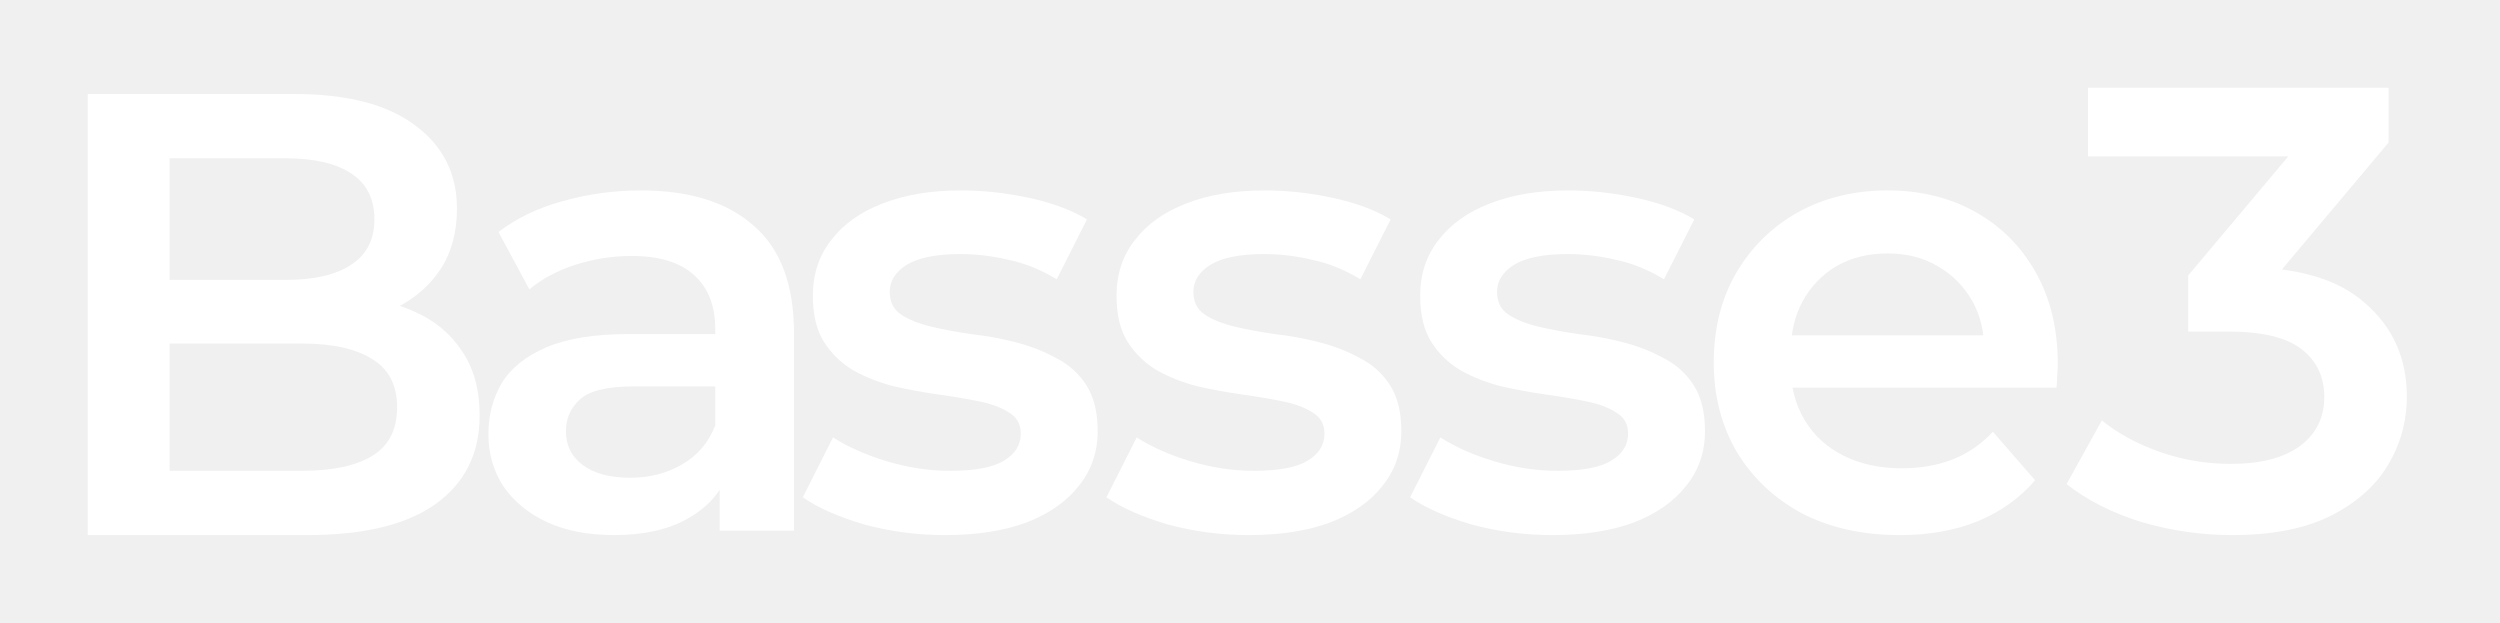
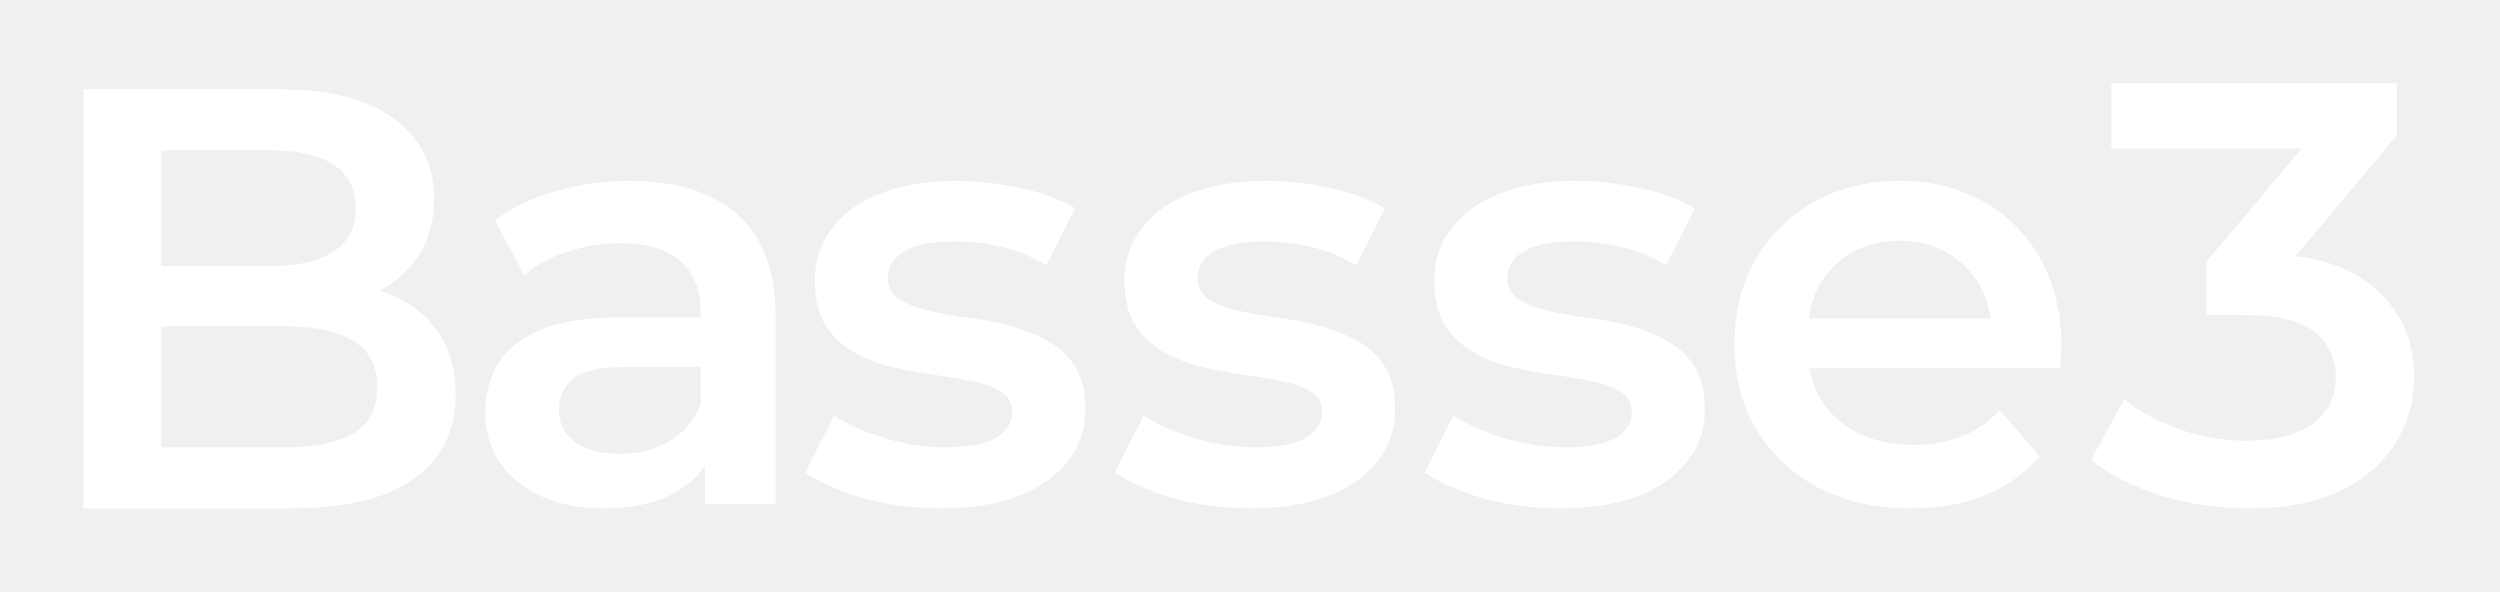
- <svg xmlns="http://www.w3.org/2000/svg" width="285" height="71" viewBox="0 0 285 71" fill="none">
-   <path d="M10 61V10.718H33.561C39.595 10.718 44.191 11.915 47.352 14.31C50.512 16.656 52.092 19.817 52.092 23.791C52.092 26.473 51.471 28.772 50.225 30.687C48.981 32.555 47.305 34.015 45.197 35.069C43.138 36.074 40.888 36.577 38.445 36.577L39.738 33.991C42.564 33.991 45.101 34.518 47.352 35.572C49.602 36.577 51.375 38.062 52.668 40.025C54.008 41.989 54.679 44.431 54.679 47.352C54.679 51.662 53.027 55.014 49.723 57.408C46.417 59.803 41.509 61 34.997 61H10ZM19.338 53.673H34.423C37.918 53.673 40.6 53.098 42.468 51.949C44.335 50.8 45.27 48.956 45.27 46.418C45.27 43.928 44.335 42.108 42.468 40.959C40.6 39.762 37.918 39.163 34.423 39.163H18.619V31.908H32.555C35.811 31.908 38.301 31.334 40.026 30.184C41.797 29.035 42.683 27.311 42.683 25.012C42.683 22.666 41.797 20.918 40.026 19.769C38.301 18.619 35.811 18.045 32.555 18.045H19.338V53.673Z" fill="white" />
-   <path d="M82.041 60.497V52.739L81.539 51.087V37.511C81.539 34.878 80.749 32.842 79.168 31.405C77.588 29.921 75.193 29.179 71.985 29.179C69.83 29.179 67.698 29.514 65.591 30.184C63.532 30.855 61.785 31.789 60.347 32.986L56.829 26.449C58.888 24.869 61.33 23.696 64.156 22.93C67.028 22.116 69.997 21.709 73.062 21.709C78.617 21.709 82.903 23.049 85.919 25.731C88.985 28.365 90.517 32.459 90.517 38.014V60.497H82.041ZM69.973 61C67.1 61 64.587 60.521 62.43 59.563C60.276 58.558 58.6 57.193 57.403 55.469C56.253 53.697 55.679 51.71 55.679 49.507C55.679 47.352 56.182 45.413 57.187 43.689C58.241 41.965 59.941 40.6 62.287 39.594C64.634 38.589 67.746 38.086 71.625 38.086H82.76V44.048H72.272C69.207 44.048 67.148 44.551 66.094 45.556C65.041 46.514 64.515 47.711 64.515 49.148C64.515 50.776 65.16 52.069 66.453 53.027C67.746 53.985 69.542 54.463 71.842 54.463C74.044 54.463 76.007 53.961 77.731 52.955C79.504 51.949 80.772 50.465 81.539 48.501L83.046 53.889C82.184 56.14 80.628 57.887 78.378 59.133C76.174 60.378 73.373 61 69.973 61Z" fill="white" />
-   <path d="M107.751 61C104.542 61 101.454 60.593 98.484 59.779C95.563 58.917 93.24 57.887 91.517 56.69L94.966 49.866C96.689 50.968 98.748 51.878 101.143 52.596C103.537 53.314 105.932 53.673 108.326 53.673C111.152 53.673 113.187 53.29 114.432 52.524C115.724 51.758 116.37 50.728 116.37 49.435C116.37 48.382 115.939 47.592 115.077 47.065C114.215 46.49 113.09 46.059 111.702 45.772C110.314 45.485 108.757 45.221 107.032 44.982C105.356 44.742 103.656 44.431 101.933 44.048C100.257 43.617 98.724 43.018 97.335 42.252C95.947 41.438 94.821 40.361 93.959 39.02C93.097 37.679 92.666 35.907 92.666 33.704C92.666 31.262 93.361 29.155 94.749 27.383C96.139 25.563 98.077 24.175 100.567 23.217C103.106 22.211 106.099 21.709 109.547 21.709C112.133 21.709 114.742 21.996 117.376 22.57C120.009 23.145 122.189 23.959 123.913 25.013L120.466 31.837C118.645 30.735 116.802 29.993 114.934 29.61C113.114 29.179 111.295 28.963 109.474 28.963C106.746 28.963 104.711 29.37 103.369 30.184C102.076 30.999 101.43 32.028 101.43 33.273C101.43 34.423 101.861 35.285 102.723 35.859C103.585 36.434 104.711 36.889 106.099 37.224C107.488 37.559 109.019 37.846 110.695 38.086C112.421 38.278 114.12 38.589 115.796 39.02C117.472 39.451 119.005 40.05 120.393 40.816C121.83 41.534 122.979 42.563 123.841 43.904C124.703 45.245 125.134 46.993 125.134 49.148C125.134 51.542 124.415 53.625 122.979 55.397C121.59 57.169 119.602 58.558 117.017 59.563C114.432 60.521 111.342 61 107.751 61Z" fill="white" />
-   <path d="M142.368 61C139.161 61 136.072 60.593 133.103 59.779C130.181 58.917 127.859 57.887 126.134 56.69L129.583 49.866C131.306 50.968 133.365 51.878 135.76 52.596C138.155 53.314 140.549 53.673 142.944 53.673C145.769 53.673 147.804 53.29 149.049 52.524C150.342 51.758 150.989 50.728 150.989 49.435C150.989 48.382 150.558 47.592 149.696 47.065C148.833 46.49 147.709 46.059 146.319 45.772C144.931 45.485 143.374 45.221 141.651 44.982C139.975 44.742 138.274 44.431 136.55 44.048C134.874 43.617 133.342 43.018 131.954 42.252C130.564 41.438 129.44 40.361 128.577 39.02C127.715 37.679 127.284 35.907 127.284 33.704C127.284 31.262 127.979 29.155 129.367 27.383C130.756 25.563 132.696 24.175 135.186 23.217C137.724 22.211 140.716 21.709 144.165 21.709C146.75 21.709 149.361 21.996 151.994 22.57C154.628 23.145 156.807 23.959 158.53 25.013L155.083 31.837C153.263 30.735 151.42 29.993 149.552 29.61C147.733 29.179 145.912 28.963 144.093 28.963C141.363 28.963 139.328 29.37 137.988 30.184C136.693 30.999 136.048 32.028 136.048 33.273C136.048 34.423 136.479 35.285 137.34 35.859C138.202 36.434 139.328 36.889 140.716 37.224C142.106 37.559 143.638 37.846 145.314 38.086C147.038 38.278 148.738 38.589 150.413 39.02C152.089 39.451 153.622 40.05 155.012 40.816C156.447 41.534 157.597 42.563 158.459 43.904C159.32 45.245 159.751 46.993 159.751 49.148C159.751 51.542 159.034 53.625 157.597 55.397C156.209 57.169 154.221 58.558 151.634 59.563C149.049 60.521 145.96 61 142.368 61Z" fill="white" />
-   <path d="M176.985 61C173.776 61 170.687 60.593 167.718 59.779C164.797 58.917 162.474 57.887 160.751 56.69L164.198 49.866C165.922 50.968 167.981 51.878 170.375 52.596C172.77 53.314 175.164 53.673 177.559 53.673C180.385 53.673 182.419 53.29 183.663 52.524C184.956 51.758 185.603 50.728 185.603 49.435C185.603 48.382 185.173 47.592 184.312 47.065C183.449 46.49 182.325 46.059 180.934 45.772C179.546 45.485 177.989 45.221 176.266 44.982C174.59 44.742 172.89 44.431 171.165 44.048C169.489 43.617 167.957 43.018 166.569 42.252C165.181 41.438 164.055 40.361 163.193 39.02C162.331 37.679 161.899 35.907 161.899 33.704C161.899 31.262 162.594 29.155 163.983 27.383C165.371 25.563 167.311 24.175 169.801 23.217C172.339 22.211 175.333 21.709 178.78 21.709C181.367 21.709 183.976 21.996 186.607 22.57C189.245 23.145 191.42 23.959 193.147 25.013L189.697 31.837C187.879 30.735 186.036 29.993 184.168 29.61C182.347 29.179 180.526 28.963 178.708 28.963C175.978 28.963 173.943 29.37 172.603 30.184C171.31 30.999 170.663 32.028 170.663 33.273C170.663 34.423 171.094 35.285 171.956 35.859C172.817 36.434 173.943 36.889 175.333 37.224C176.721 37.559 178.253 37.846 179.93 38.086C181.653 38.278 183.352 38.589 185.031 39.02C186.705 39.451 188.237 40.05 189.628 40.816C191.063 41.534 192.212 42.563 193.075 43.904C193.938 45.245 194.369 46.993 194.369 49.148C194.369 51.542 193.65 53.625 192.212 55.397C190.824 57.169 188.837 58.558 186.25 59.563C183.663 60.521 180.576 61 176.985 61Z" fill="white" />
-   <path d="M216.558 61C212.297 61 208.561 60.162 205.353 58.486C202.194 56.762 199.726 54.416 197.953 51.447C196.229 48.478 195.369 45.101 195.369 41.319C195.369 37.487 196.207 34.111 197.883 31.19C199.607 28.221 201.952 25.899 204.922 24.222C207.94 22.547 211.362 21.709 215.195 21.709C218.928 21.709 222.256 22.523 225.179 24.151C228.099 25.779 230.397 28.078 232.074 31.046C233.75 34.016 234.589 37.511 234.589 41.534C234.589 41.917 234.563 42.348 234.516 42.827C234.516 43.306 234.491 43.761 234.444 44.191H202.48V38.23H229.703L226.184 40.097C226.231 37.894 225.776 35.955 224.821 34.279C223.861 32.603 222.545 31.286 220.868 30.328C219.239 29.37 217.349 28.892 215.195 28.892C212.991 28.892 211.051 29.37 209.374 30.328C207.748 31.286 206.455 32.627 205.497 34.351C204.587 36.027 204.131 38.014 204.131 40.313V41.749C204.131 44.048 204.659 46.083 205.71 47.855C206.765 49.627 208.25 50.992 210.166 51.949C212.081 52.907 214.285 53.386 216.774 53.386C218.928 53.386 220.868 53.051 222.592 52.38C224.316 51.71 225.848 50.657 227.188 49.22L232.002 54.751C230.278 56.762 228.099 58.319 225.465 59.42C222.881 60.473 219.911 61 216.558 61Z" fill="white" />
-   <path d="M254.483 61C250.938 61 247.465 60.497 244.065 59.492C240.712 58.438 237.89 57.002 235.588 55.182L239.613 47.927C241.431 49.411 243.635 50.609 246.219 51.518C248.806 52.428 251.512 52.883 254.338 52.883C257.691 52.883 260.3 52.213 262.168 50.872C264.033 49.483 264.969 47.616 264.969 45.269C264.969 42.971 264.109 41.151 262.382 39.81C260.658 38.469 257.88 37.799 254.049 37.799H249.453V31.405L263.82 14.31L265.041 17.83H238.031V10H272.297V16.249L257.93 33.345L253.045 30.472H255.845C262.024 30.472 266.645 31.861 269.71 34.638C272.821 37.368 274.378 40.887 274.378 45.197C274.378 48.023 273.659 50.632 272.224 53.027C270.786 55.421 268.586 57.361 265.616 58.845C262.693 60.282 258.982 61 254.483 61Z" fill="white" />
+ <svg xmlns="http://www.w3.org/2000/svg" width="169" height="40" viewBox="0 0 169 40" fill="none">
+   <path d="M5.634 34.366V6.038H18.908C22.307 6.038 24.897 6.713 26.677 8.062C28.457 9.384 29.348 11.164 29.348 13.404C29.348 14.914 28.997 16.209 28.296 17.288C27.595 18.341 26.651 19.163 25.463 19.757C24.303 20.324 23.035 20.607 21.659 20.607L22.388 19.15C23.98 19.15 25.409 19.447 26.677 20.04C27.945 20.607 28.944 21.443 29.672 22.549C30.427 23.655 30.805 25.031 30.805 26.677C30.805 29.105 29.875 30.994 28.013 32.343C26.151 33.692 23.386 34.366 19.716 34.366H5.634ZM10.895 30.238H19.393C21.362 30.238 22.873 29.915 23.926 29.267C24.977 28.62 25.504 27.581 25.504 26.151C25.504 24.748 24.977 23.723 23.926 23.076C22.873 22.401 21.362 22.064 19.393 22.064H10.49V17.976H18.341C20.175 17.976 21.578 17.653 22.55 17.005C23.548 16.358 24.047 15.387 24.047 14.091C24.047 12.77 23.548 11.785 22.55 11.137C21.578 10.49 20.175 10.166 18.341 10.166H10.895V30.238Z" fill="white" />
+   <path d="M47.657 34.083V29.712L47.373 28.782V21.133C47.373 19.649 46.928 18.503 46.038 17.693C45.148 16.857 43.798 16.439 41.991 16.439C40.777 16.439 39.576 16.628 38.389 17.005C37.229 17.383 36.245 17.909 35.435 18.584L33.452 14.901C34.612 14.011 35.988 13.35 37.58 12.918C39.199 12.46 40.871 12.23 42.598 12.23C45.727 12.23 48.142 12.986 49.841 14.496C51.568 15.98 52.432 18.287 52.432 21.416V34.083H47.657ZM40.858 34.366C39.239 34.366 37.823 34.096 36.608 33.557C35.394 32.99 34.45 32.221 33.776 31.25C33.128 30.252 32.805 29.132 32.805 27.891C32.805 26.677 33.088 25.585 33.654 24.613C34.248 23.642 35.206 22.873 36.528 22.307C37.85 21.74 39.603 21.457 41.788 21.457H48.061V24.816H42.153C40.426 24.816 39.266 25.099 38.672 25.666C38.079 26.205 37.783 26.88 37.783 27.689C37.783 28.606 38.146 29.335 38.874 29.874C39.603 30.414 40.615 30.684 41.91 30.684C43.151 30.684 44.257 30.401 45.228 29.834C46.227 29.267 46.942 28.431 47.373 27.325L48.223 30.36C47.737 31.628 46.86 32.613 45.593 33.314C44.351 34.016 42.773 34.366 40.858 34.366Z" fill="white" />
+   <path d="M63.578 34.366C61.771 34.366 60.031 34.137 58.358 33.678C56.712 33.193 55.404 32.613 54.433 31.938L56.376 28.094C57.346 28.714 58.507 29.227 59.856 29.631C61.204 30.036 62.553 30.239 63.903 30.239C65.494 30.239 66.641 30.023 67.342 29.591C68.07 29.16 68.434 28.579 68.434 27.851C68.434 27.257 68.192 26.812 67.706 26.515C67.22 26.192 66.586 25.949 65.804 25.787C65.022 25.625 64.145 25.477 63.173 25.342C62.229 25.207 61.272 25.032 60.301 24.816C59.357 24.573 58.493 24.236 57.71 23.804C56.928 23.346 56.294 22.738 55.808 21.983C55.323 21.227 55.08 20.229 55.08 18.988C55.08 17.613 55.472 16.425 56.254 15.427C57.036 14.402 58.129 13.62 59.531 13.08C60.962 12.513 62.648 12.23 64.59 12.23C66.047 12.23 67.517 12.392 69.001 12.716C70.485 13.039 71.713 13.498 72.684 14.092L70.742 17.936C69.716 17.316 68.678 16.898 67.625 16.682C66.6 16.439 65.575 16.317 64.549 16.317C63.012 16.317 61.866 16.547 61.11 17.005C60.381 17.464 60.018 18.044 60.018 18.746C60.018 19.393 60.26 19.879 60.746 20.202C61.231 20.526 61.866 20.782 62.648 20.971C63.43 21.16 64.293 21.322 65.237 21.457C66.209 21.565 67.167 21.74 68.111 21.983C69.055 22.226 69.918 22.563 70.701 22.995C71.51 23.399 72.158 23.979 72.643 24.735C73.129 25.49 73.372 26.475 73.372 27.689C73.372 29.038 72.967 30.212 72.158 31.21C71.375 32.208 70.255 32.99 68.799 33.557C67.342 34.096 65.602 34.366 63.578 34.366Z" fill="white" />
+   <path d="M84.517 34.366C82.71 34.366 80.97 34.137 79.297 33.678C77.651 33.193 76.343 32.613 75.371 31.938L77.314 28.094C78.285 28.714 79.445 29.227 80.794 29.631C82.143 30.036 83.492 30.239 84.841 30.239C86.433 30.239 87.579 30.023 88.281 29.591C89.009 29.16 89.374 28.579 89.374 27.851C89.374 27.257 89.131 26.812 88.645 26.515C88.159 26.192 87.526 25.949 86.743 25.787C85.961 25.625 85.084 25.477 84.113 25.342C83.169 25.207 82.21 25.032 81.239 24.816C80.295 24.573 79.432 24.236 78.65 23.804C77.867 23.346 77.234 22.738 76.747 21.983C76.261 21.227 76.019 20.229 76.019 18.988C76.019 17.613 76.41 16.425 77.192 15.427C77.975 14.402 79.068 13.62 80.471 13.08C81.9 12.513 83.586 12.23 85.529 12.23C86.986 12.23 88.456 12.392 89.94 12.716C91.424 13.039 92.651 13.498 93.622 14.092L91.68 17.936C90.655 17.316 89.616 16.898 88.564 16.682C87.539 16.439 86.514 16.317 85.489 16.317C83.951 16.317 82.804 16.547 82.049 17.005C81.32 17.464 80.956 18.044 80.956 18.746C80.956 19.393 81.199 19.879 81.684 20.202C82.17 20.526 82.804 20.782 83.586 20.971C84.369 21.16 85.233 21.322 86.177 21.457C87.148 21.565 88.105 21.74 89.049 21.983C89.993 22.226 90.857 22.563 91.64 22.995C92.449 23.399 93.097 23.979 93.582 24.735C94.067 25.49 94.31 26.475 94.31 27.689C94.31 29.038 93.906 30.212 93.097 31.21C92.314 32.208 91.195 32.99 89.737 33.557C88.281 34.096 86.54 34.366 84.517 34.366Z" fill="white" />
+   <path d="M105.456 34.366C103.649 34.366 101.908 34.137 100.236 33.678C98.59 33.193 97.281 32.613 96.311 31.938L98.252 28.094C99.224 28.714 100.384 29.227 101.733 29.631C103.082 30.036 104.431 30.239 105.78 30.239C107.372 30.239 108.518 30.023 109.218 29.591C109.947 29.16 110.312 28.579 110.312 27.851C110.312 27.257 110.069 26.812 109.585 26.515C109.098 26.192 108.465 25.949 107.681 25.787C106.9 25.625 106.022 25.477 105.051 25.342C104.107 25.207 103.15 25.032 102.178 24.816C101.234 24.573 100.37 24.236 99.588 23.804C98.806 23.346 98.172 22.738 97.686 21.983C97.201 21.227 96.957 20.229 96.957 18.988C96.957 17.613 97.349 16.425 98.132 15.427C98.913 14.402 100.006 13.62 101.409 13.08C102.839 12.513 104.526 12.23 106.468 12.23C107.925 12.23 109.395 12.392 110.878 12.716C112.363 13.039 113.589 13.498 114.562 14.092L112.618 17.936C111.594 17.316 110.556 16.898 109.503 16.682C108.477 16.439 107.451 16.317 106.427 16.317C104.889 16.317 103.743 16.547 102.988 17.005C102.259 17.464 101.895 18.044 101.895 18.746C101.895 19.393 102.137 19.879 102.623 20.202C103.108 20.526 103.743 20.782 104.526 20.971C105.308 21.16 106.171 21.322 107.115 21.457C108.086 21.565 109.043 21.74 109.99 21.983C110.932 22.226 111.796 22.563 112.579 22.995C113.387 23.399 114.035 23.979 114.521 24.735C115.008 25.49 115.25 26.475 115.25 27.689C115.25 29.038 114.845 30.212 114.035 31.21C113.253 32.208 112.133 32.99 110.676 33.557C109.218 34.096 107.48 34.366 105.456 34.366Z" fill="white" />
+   <path d="M129.188 34.366C126.787 34.366 124.682 33.894 122.875 32.95C121.095 31.979 119.705 30.657 118.706 28.984C117.735 27.311 117.25 25.409 117.25 23.278C117.25 21.12 117.722 19.218 118.667 17.572C119.638 15.899 120.959 14.591 122.632 13.646C124.332 12.702 126.26 12.23 128.42 12.23C130.523 12.23 132.398 12.689 134.045 13.606C135.69 14.523 136.984 15.818 137.929 17.491C138.873 19.164 139.346 21.133 139.346 23.399C139.346 23.615 139.332 23.858 139.305 24.128C139.305 24.398 139.291 24.654 139.264 24.897H121.256V21.538H136.593L134.611 22.59C134.637 21.349 134.381 20.256 133.843 19.312C133.302 18.368 132.561 17.626 131.616 17.086C130.698 16.547 129.633 16.277 128.42 16.277C127.178 16.277 126.085 16.547 125.141 17.086C124.224 17.626 123.496 18.381 122.956 19.353C122.443 20.297 122.187 21.416 122.187 22.711V23.521C122.187 24.816 122.484 25.962 123.076 26.96C123.671 27.959 124.507 28.728 125.586 29.267C126.665 29.807 127.907 30.077 129.31 30.077C130.523 30.077 131.616 29.888 132.587 29.51C133.558 29.132 134.421 28.539 135.177 27.73L137.888 30.846C136.917 31.979 135.69 32.855 134.206 33.476C132.75 34.069 131.077 34.366 129.188 34.366Z" fill="white" />
+   <path d="M151.99 34.366C149.993 34.366 148.037 34.083 146.121 33.517C144.232 32.923 142.642 32.114 141.346 31.088L143.613 27.001C144.637 27.837 145.879 28.512 147.335 29.024C148.792 29.537 150.317 29.793 151.909 29.793C153.798 29.793 155.268 29.416 156.32 28.66C157.371 27.878 157.898 26.826 157.898 25.504C157.898 24.209 157.413 23.183 156.441 22.428C155.469 21.673 153.904 21.295 151.746 21.295H149.157V17.693L157.251 8.062L157.939 10.045H142.722V5.634H162.026V9.155L153.932 18.786L151.18 17.167H152.758C156.239 17.167 158.843 17.95 160.569 19.514C162.322 21.052 163.199 23.035 163.199 25.463C163.199 27.055 162.794 28.525 161.986 29.874C161.176 31.223 159.936 32.316 158.262 33.152C156.616 33.962 154.525 34.366 151.99 34.366Z" fill="white" />
</svg>
